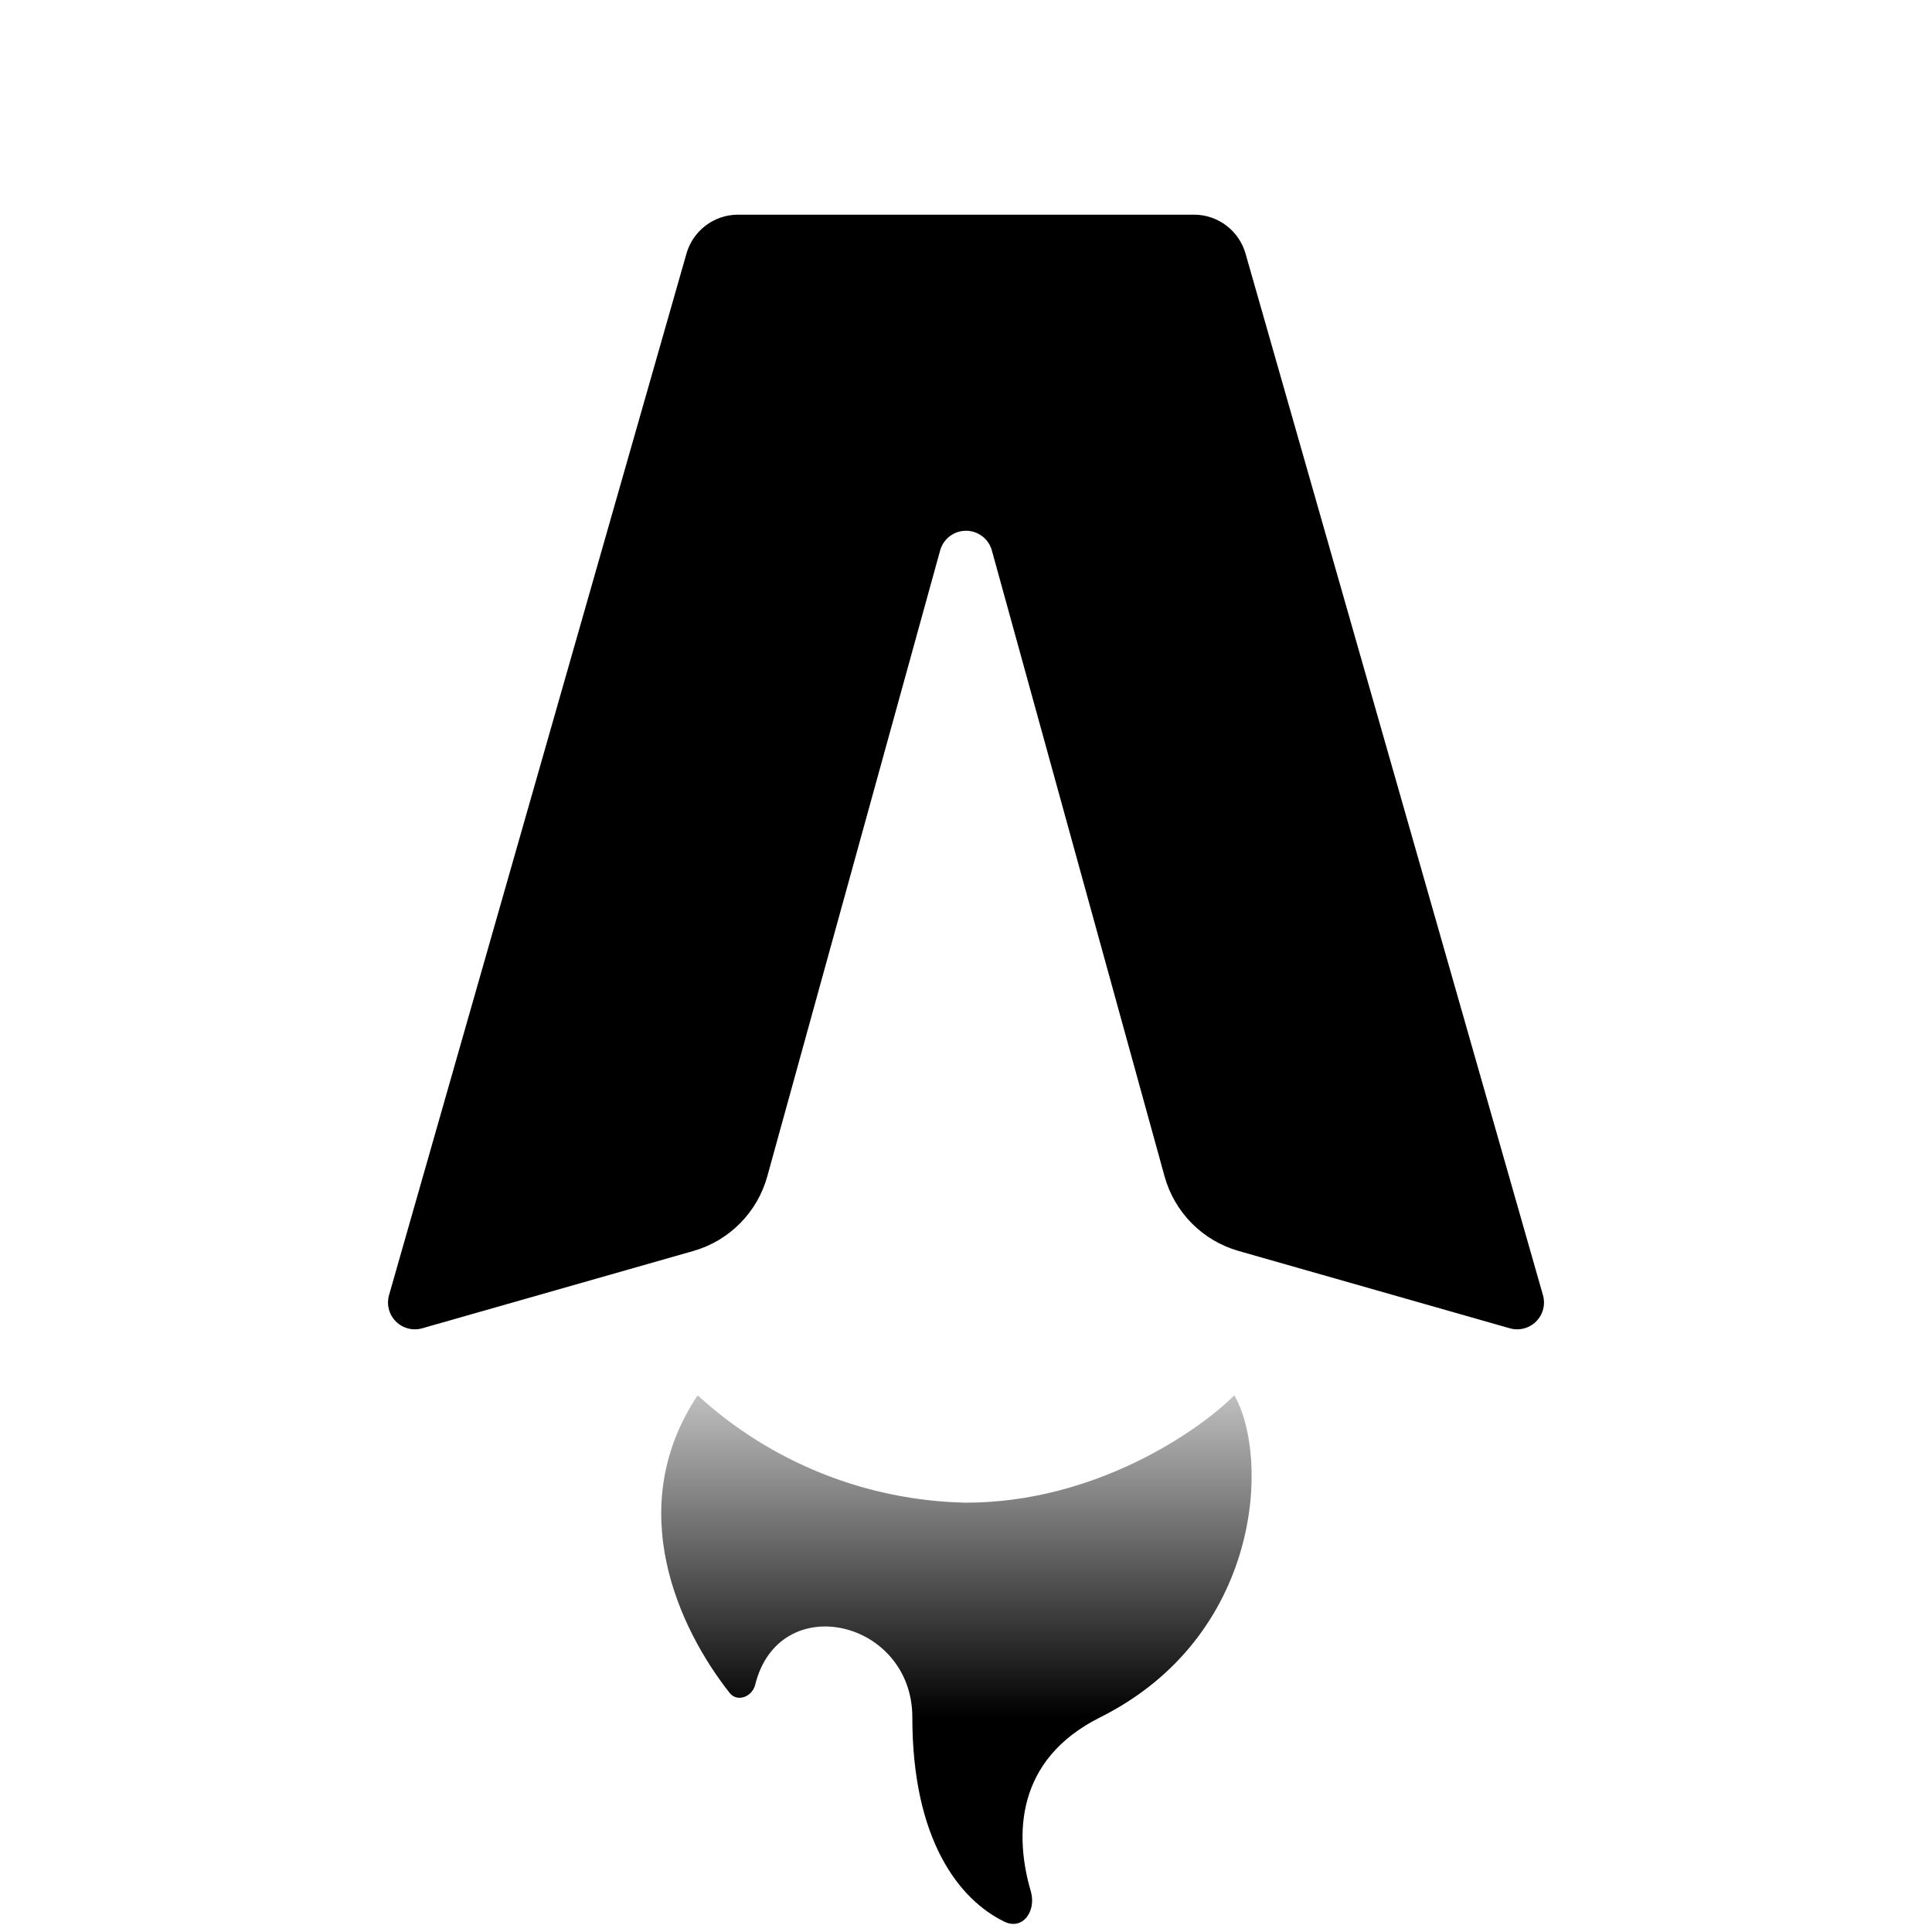
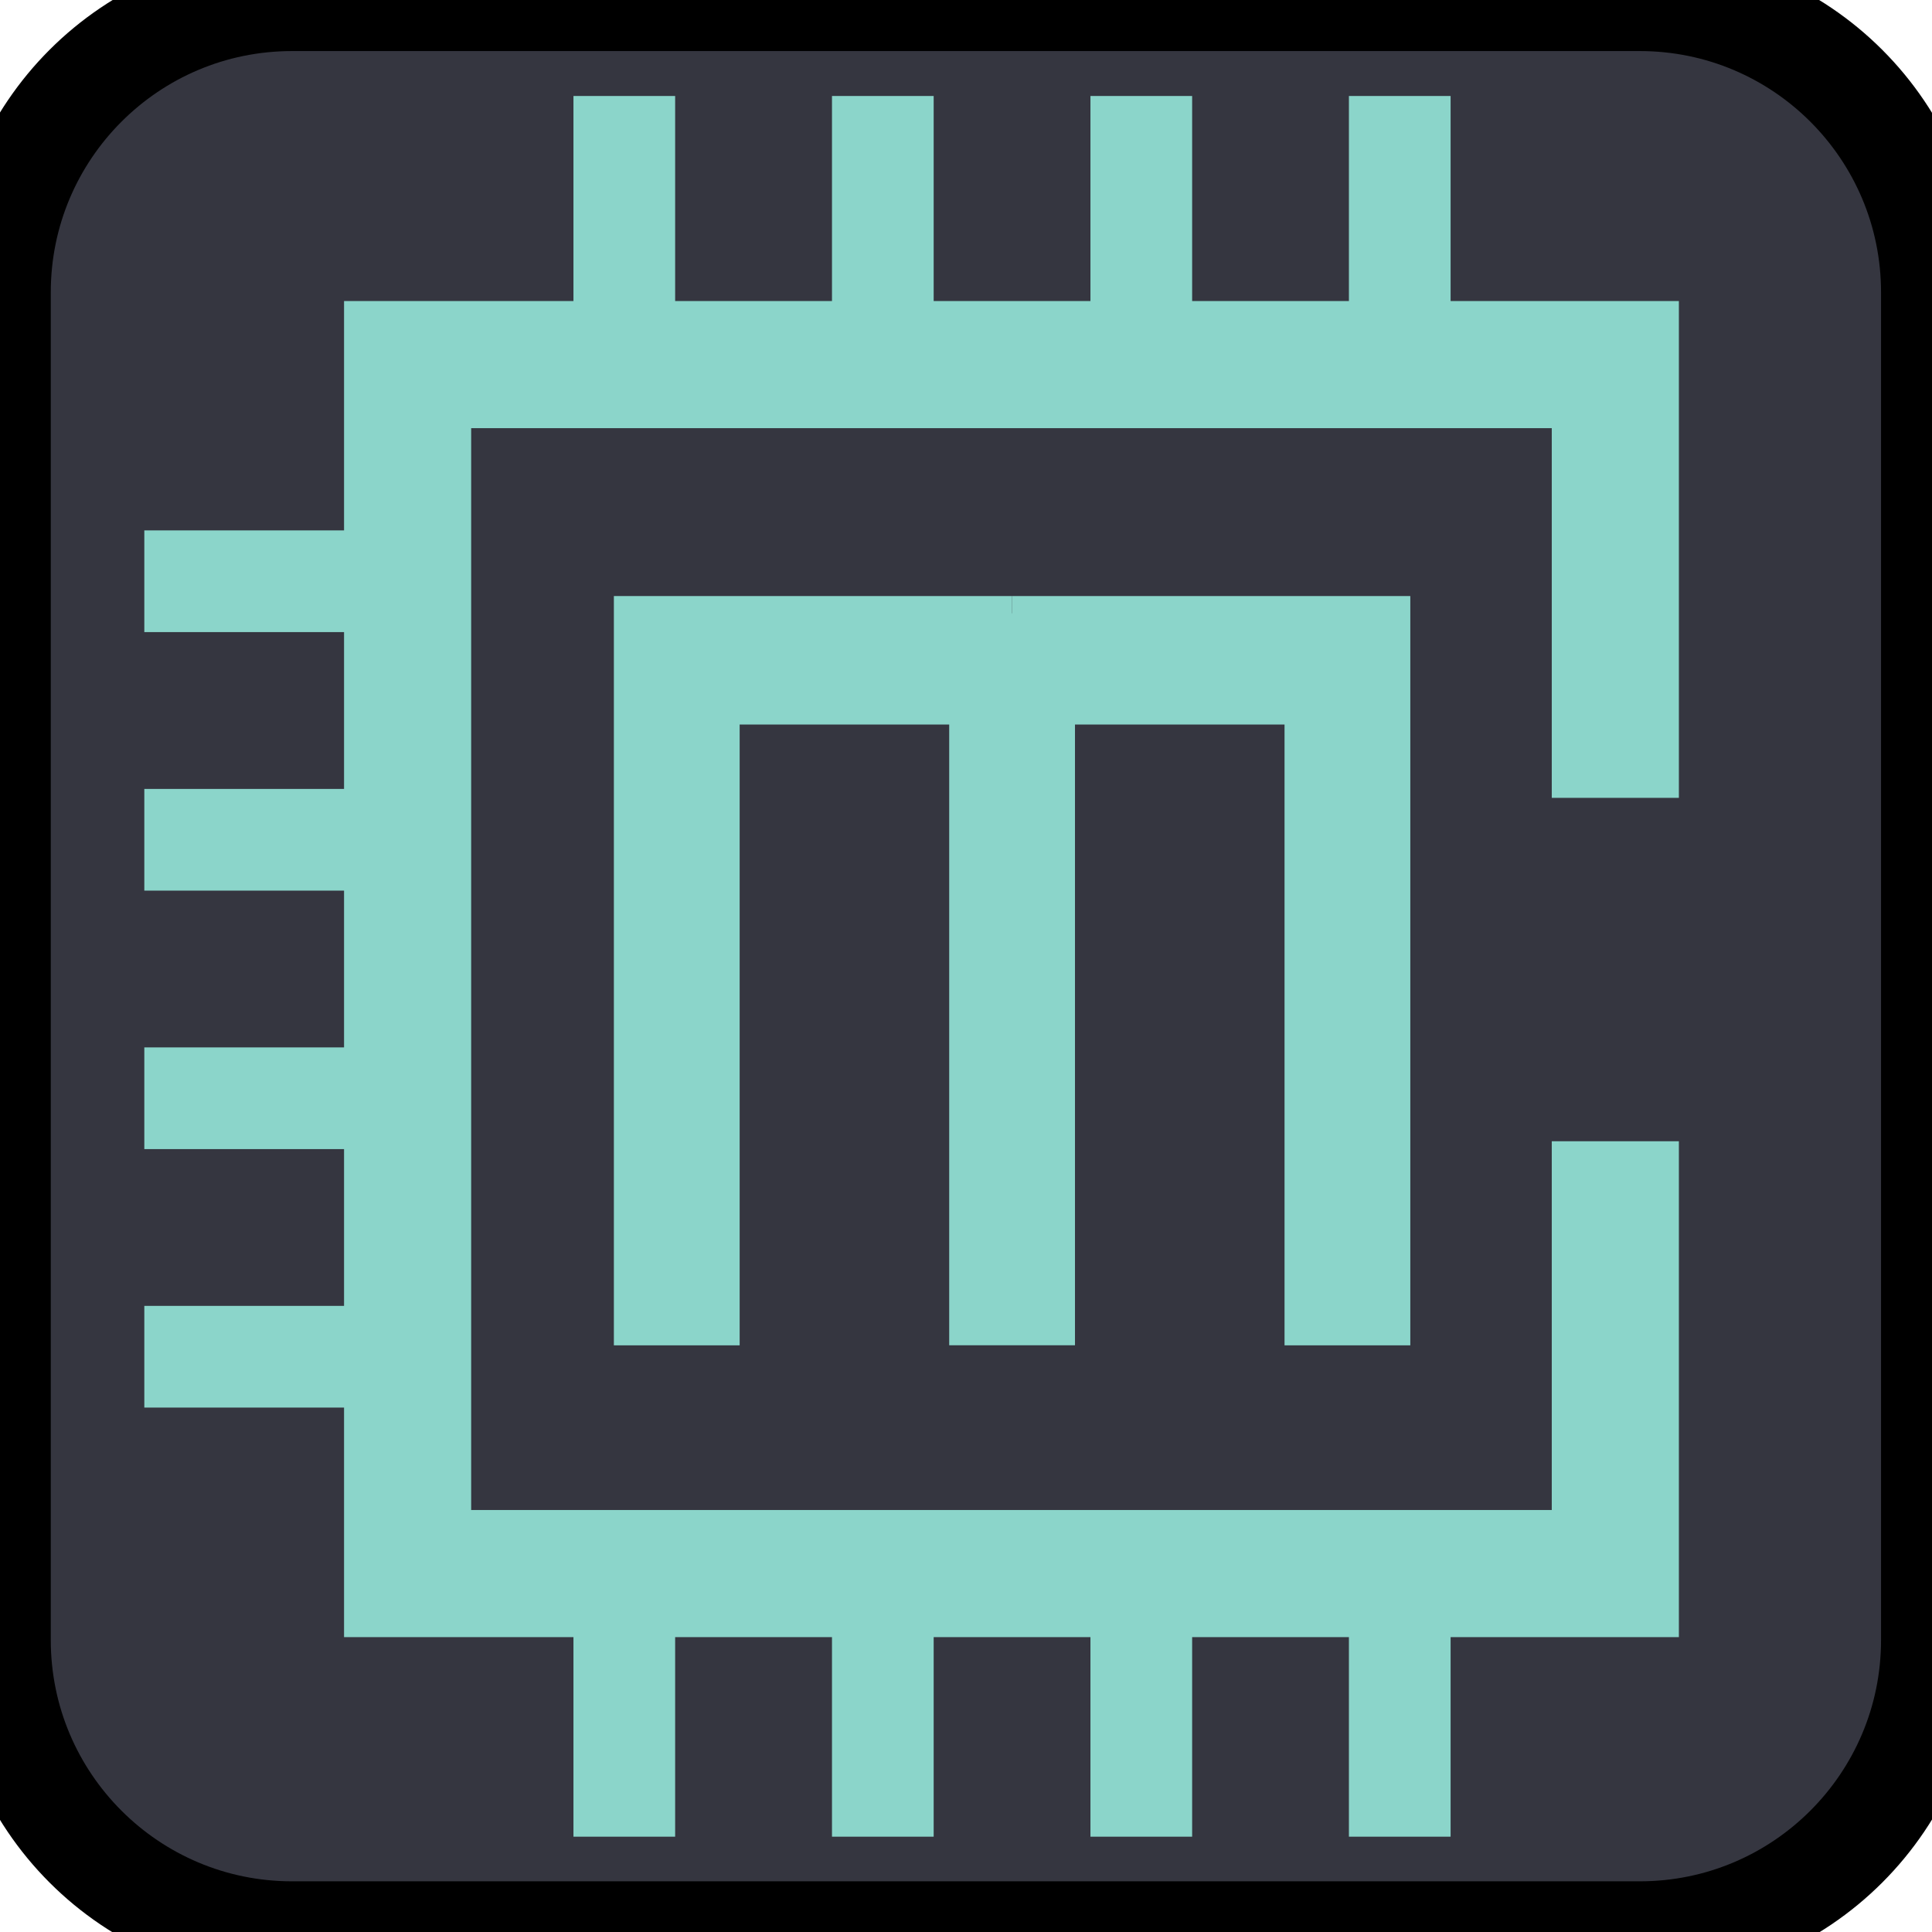
- <svg xmlns="http://www.w3.org/2000/svg" fill="none" viewBox="0 0 36 36">
-   <path fill="#000" d="M22.25 4h-8.5a1 1 0 0 0-.96.73l-5.54 19.4a.5.5 0 0 0 .62.62l5.05-1.44a2 2 0 0 0 1.38-1.4l3.22-11.66a.5.5 0 0 1 .96 0l3.22 11.67a2 2 0 0 0 1.38 1.39l5.05 1.44a.5.5 0 0 0 .62-.62l-5.54-19.4a1 1 0 0 0-.96-.73Z" />
-   <path fill="url(#gradient)" d="M18 28a7.63 7.63 0 0 1-5-2c-1.4 2.1-.35 4.35.6 5.55.14.17.41.07.47-.15.44-1.8 2.93-1.22 2.93.6 0 2.28.87 3.4 1.72 3.81.34.16.59-.2.49-.56-.31-1.05-.29-2.46 1.29-3.25 3-1.5 3.17-4.83 2.5-6-.67.67-2.6 2-5 2Z" />
-   <defs>
-     <linearGradient id="gradient" x1="16" x2="16" y1="32" y2="24" gradientUnits="userSpaceOnUse">
-       <stop stop-color="#000" />
-       <stop offset="1" stop-color="#000" stop-opacity="0" />
-     </linearGradient>
-   </defs>
-   <style>
-     @media (prefers-color-scheme:dark){:root{filter:invert(100%)}}
-   </style>
+ <svg xmlns="http://www.w3.org/2000/svg" width="9.525mm" height="9.525mm" version="1.1" viewBox="0 0 9.525 9.525" xml:space="preserve">
+   <g transform="translate(-81.286 -109.47)">
+     <g transform="translate(-17.361,-96.576)" stroke="#000">
+       <g fill="none">
+         <path d="m137.5 159.67v21.393h-59.763v-59.825h59.763v21.439" stroke-width="6.615" />
+         <g stroke-width="7.624">
+           <path transform="matrix(.85848 0 0 .8769 15.234 20.277)" d="m107.65 129.17v41.304" />
+           <path transform="matrix(.85848 0 0 .8769 15.234 20.277)" d="m107.65 131.82h-19.329v38.658" />
+           <path transform="matrix(.85848 0 0 .8769 15.234 20.277)" d="m107.65 131.82h19.329v38.658" />
+         </g>
+       </g>
+       <g stroke-width="5.292">
+         <g transform="translate(-.47713)">
+           <path d="m88.937 120.97v-13.024" />
+           <path d="m101.73 120.97v-13.024" />
+           <path d="m114.52 120.97v-13.024" />
+           <path d="m127.31 120.97v-13.024" />
+         </g>
+         <g transform="translate(-.47713 73.113)">
+           <path d="m88.937 120.97v-13.024" />
+           <path d="m101.73 120.97v-13.024" />
+           <path d="m114.52 120.97v-13.024" />
+           <path d="m127.31 120.97v-13.024" />
+         </g>
+         <g transform="rotate(90,71.328,114.35)">
+           <path d="m88.937 120.97v-13.024" />
+           <path d="m101.73 120.97v-13.024" />
+           <path d="m114.52 120.97v-13.024" />
+           <path d="m127.31 120.97v-13.024" />
+         </g>
+       </g>
+     </g>
+     <g transform="matrix(.09 0 0 .09 77.971 103.62)">
+       <rect x="36.83" y="65.012" width="105.83" height="105.83" rx="16.002" ry="16.002" fill="#353640" stroke="#000" stroke-width="5.57" />
+       <g transform="matrix(1.107 0 0 1.107 -26.893 -49.238)" fill="none" stroke="#8bd5ca">
+         <path d="m137.5 159.67v21.393h-59.763v-59.825h59.763v21.439" stroke-width="6.29" />
+         <g stroke-width="7.25">
+           <path transform="matrix(.85848 0 0 .8769 15.234 20.277)" d="m107.65 129.17v41.304" />
+           <path transform="matrix(.85848 0 0 .8769 15.234 20.277)" d="m107.65 131.82h-19.329v38.658" />
+           <path transform="matrix(.85848 0 0 .8769 15.234 20.277)" d="m107.65 131.82h19.329v38.658" />
+         </g>
+         <g stroke-width="5.032">
+           <g transform="translate(-.47713)">
+             <path d="m88.937 120.97v-13.024" />
+             <path d="m101.73 120.97v-13.024" />
+             <path d="m114.52 120.97v-13.024" />
+             <path d="m127.31 120.97v-13.024" />
+           </g>
+           <g transform="translate(-.47713 73.113)">
+             <path d="m88.937 120.97v-13.024" />
+             <path d="m101.73 120.97v-13.024" />
+             <path d="m114.52 120.97v-13.024" />
+             <path d="m127.31 120.97v-13.024" />
+           </g>
+           <g transform="rotate(90,71.328,114.35)">
+             <path d="m88.937 120.97v-13.024" />
+             <path d="m101.73 120.97v-13.024" />
+             <path d="m114.52 120.97v-13.024" />
+             <path d="m127.31 120.97v-13.024" />
+           </g>
+         </g>
+       </g>
+     </g>
+   </g>
</svg>
